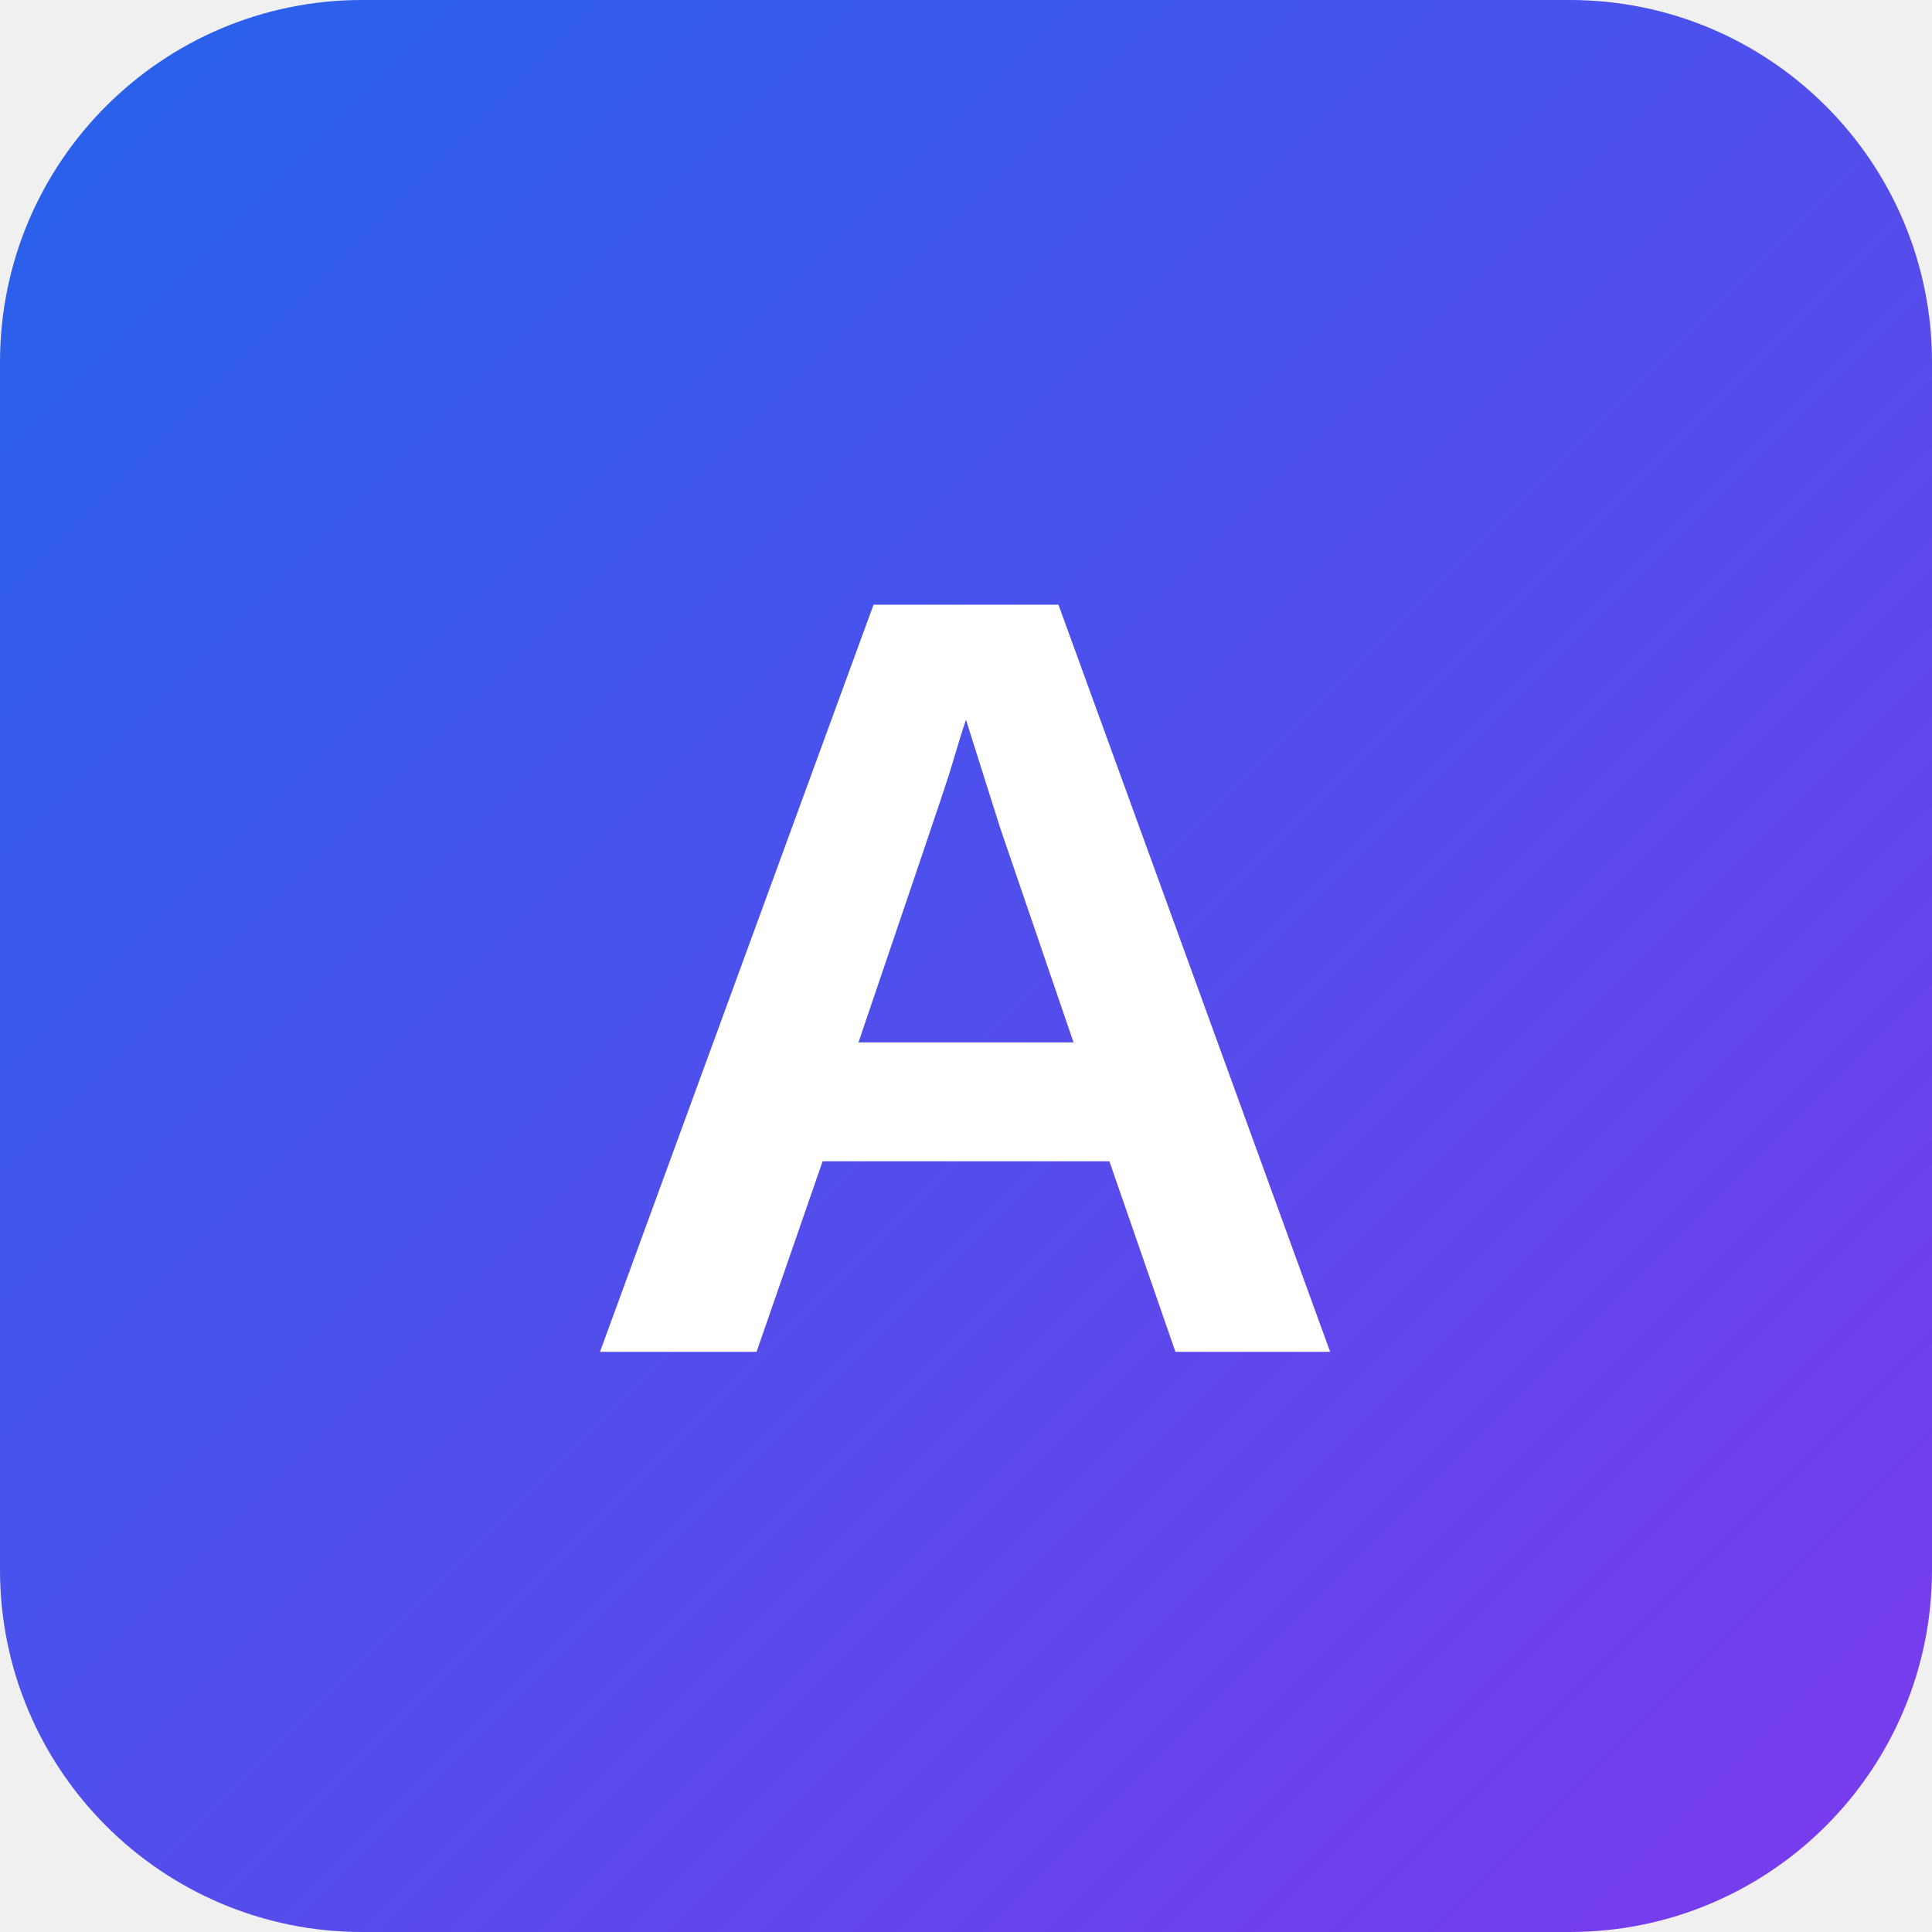
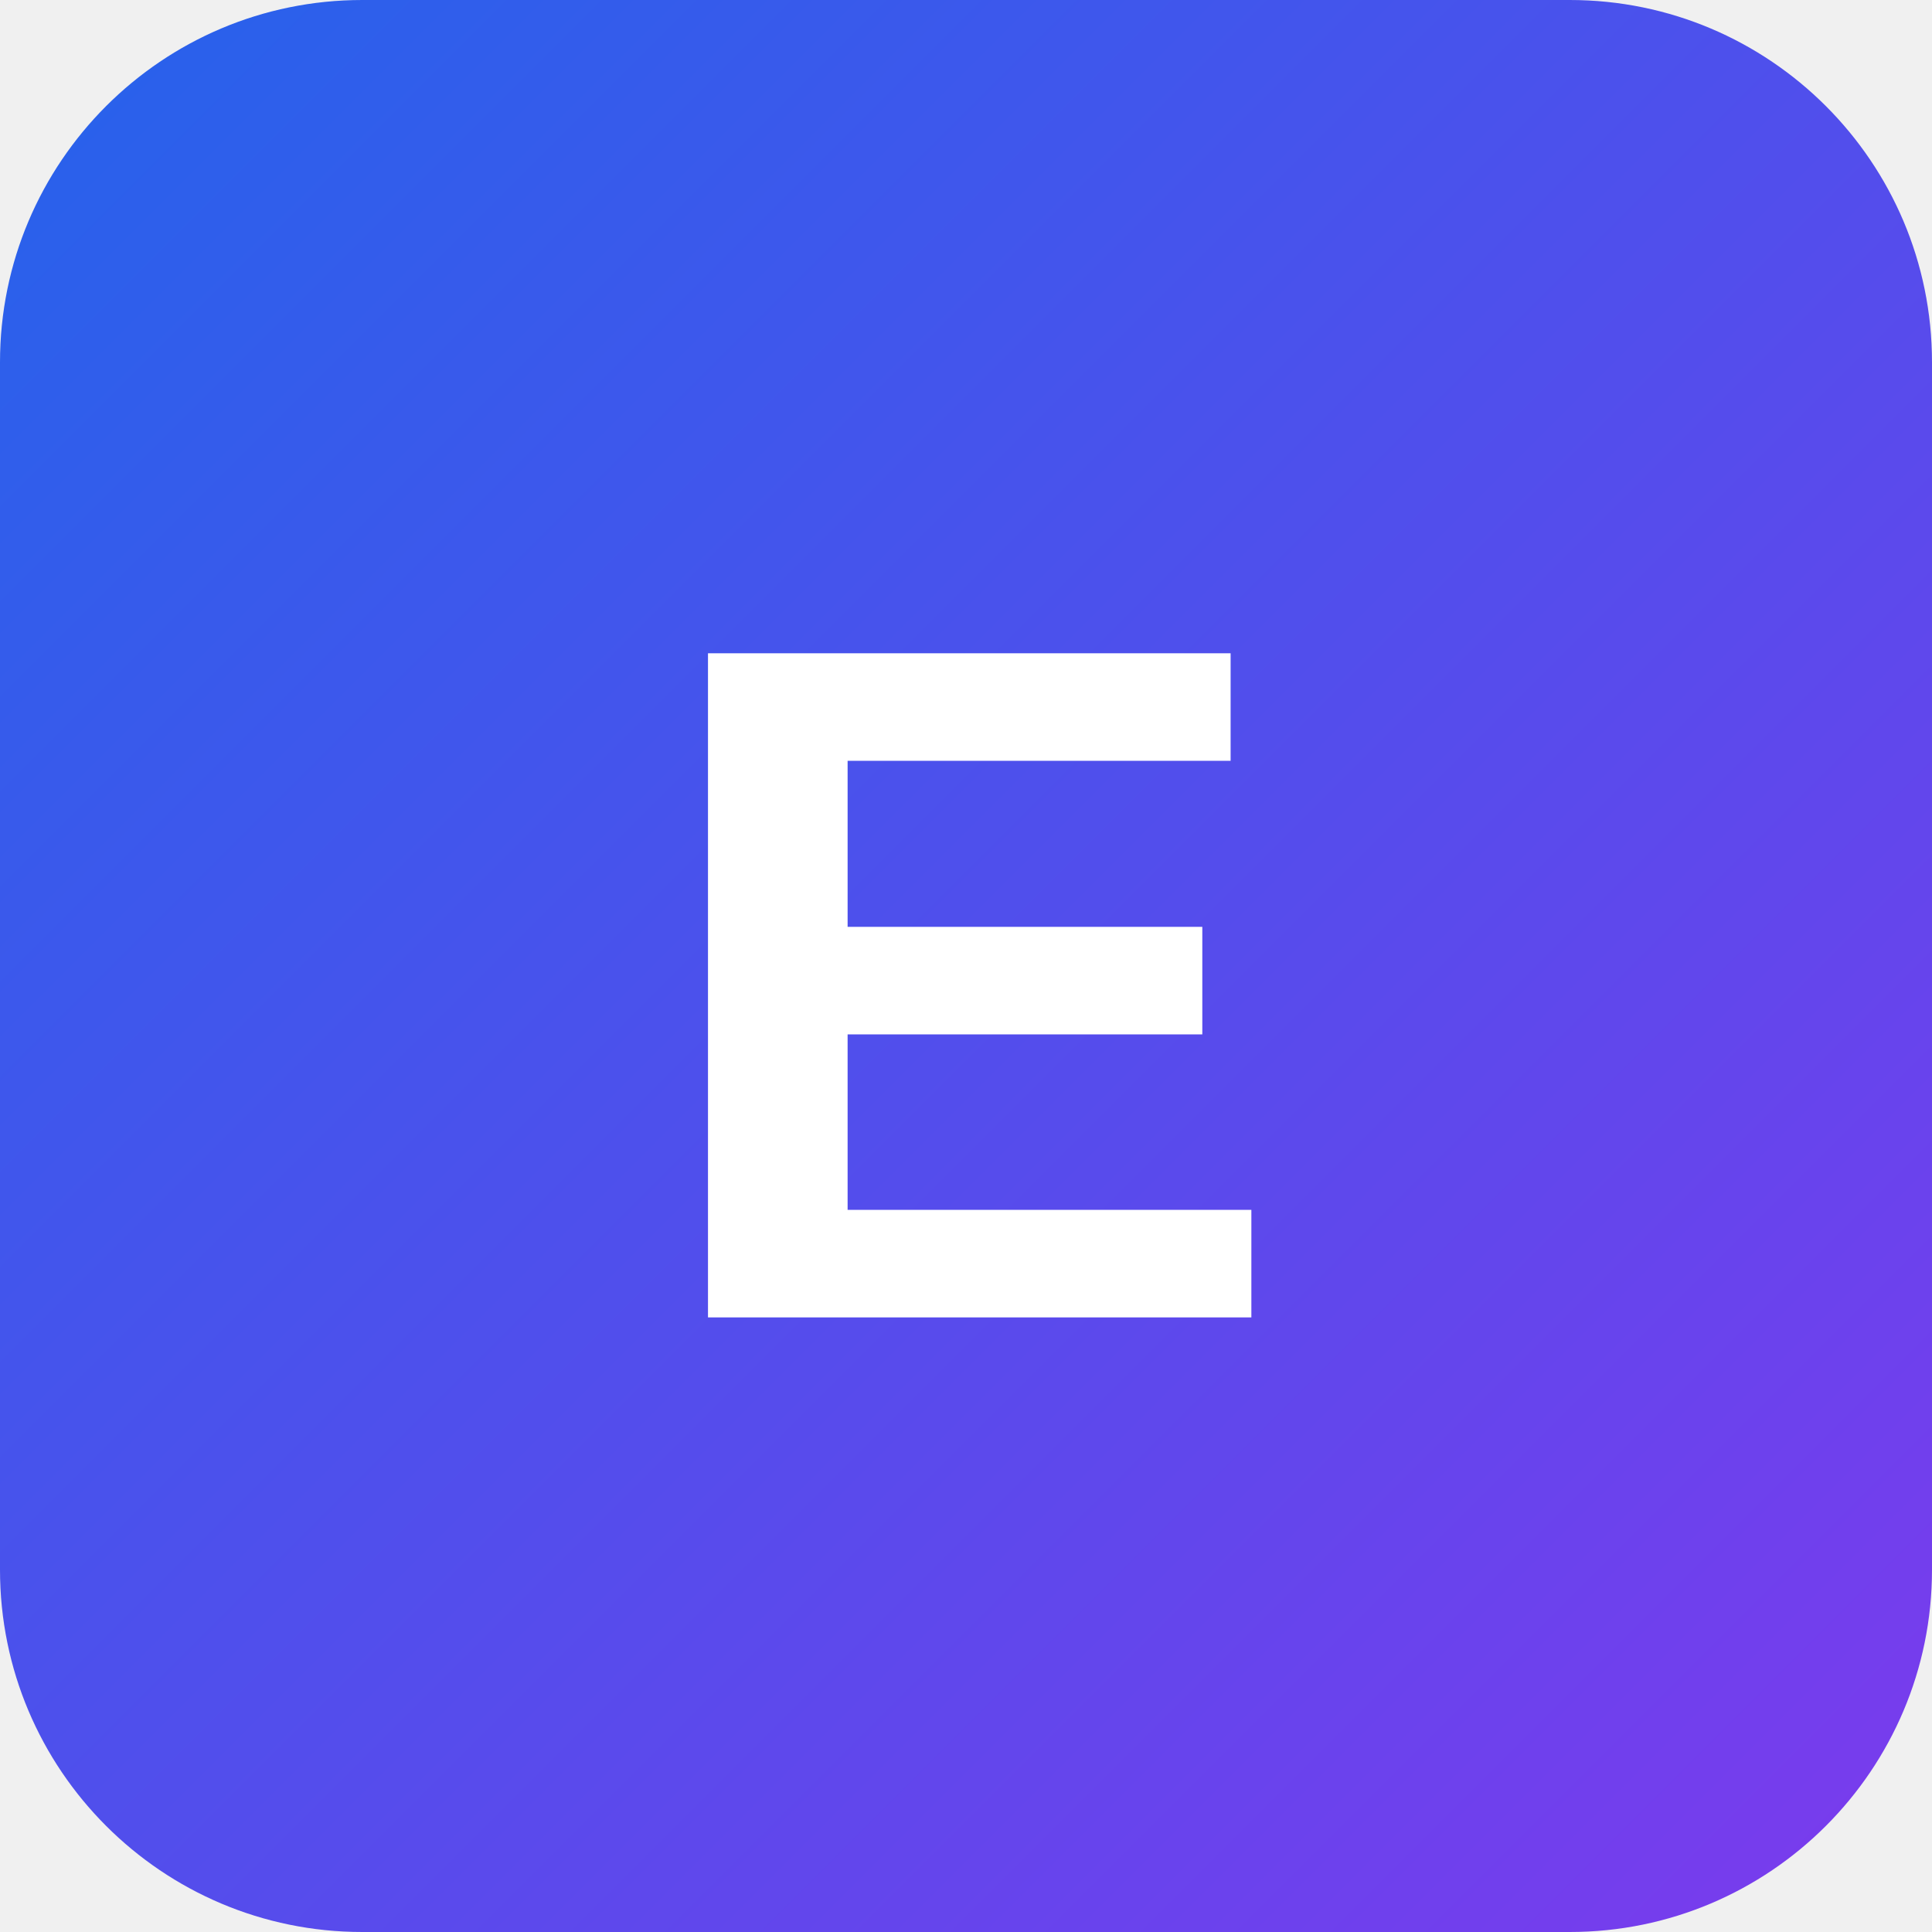
- <svg xmlns="http://www.w3.org/2000/svg" width="16" height="16" viewBox="0 0 16 16">
+ <svg xmlns="http://www.w3.org/2000/svg" width="16" height="16">
  <defs>
    <linearGradient id="g" x1="0%" y1="0%" x2="100%" y2="100%">
-       <stop offset="0%" style="stop-color:#2563eb" />
-       <stop offset="100%" style="stop-color:#7c3aed" />
+       <stop offset="0%" stop-color="#2563eb" />
+       <stop offset="100%" stop-color="#7c3aed" />
    </linearGradient>
  </defs>
  <rect width="16" height="16" rx="3" fill="url(#g)" />
-   <text x="50%" y="54%" font-family="Arial,sans-serif" font-size="9" font-weight="bold" fill="white" text-anchor="middle" dominant-baseline="middle">A</text>
+   <text x="50%" y="54%" font-family="Arial,sans-serif" font-size="8" font-weight="bold" fill="white" text-anchor="middle" dominant-baseline="middle">E</text>
</svg>
